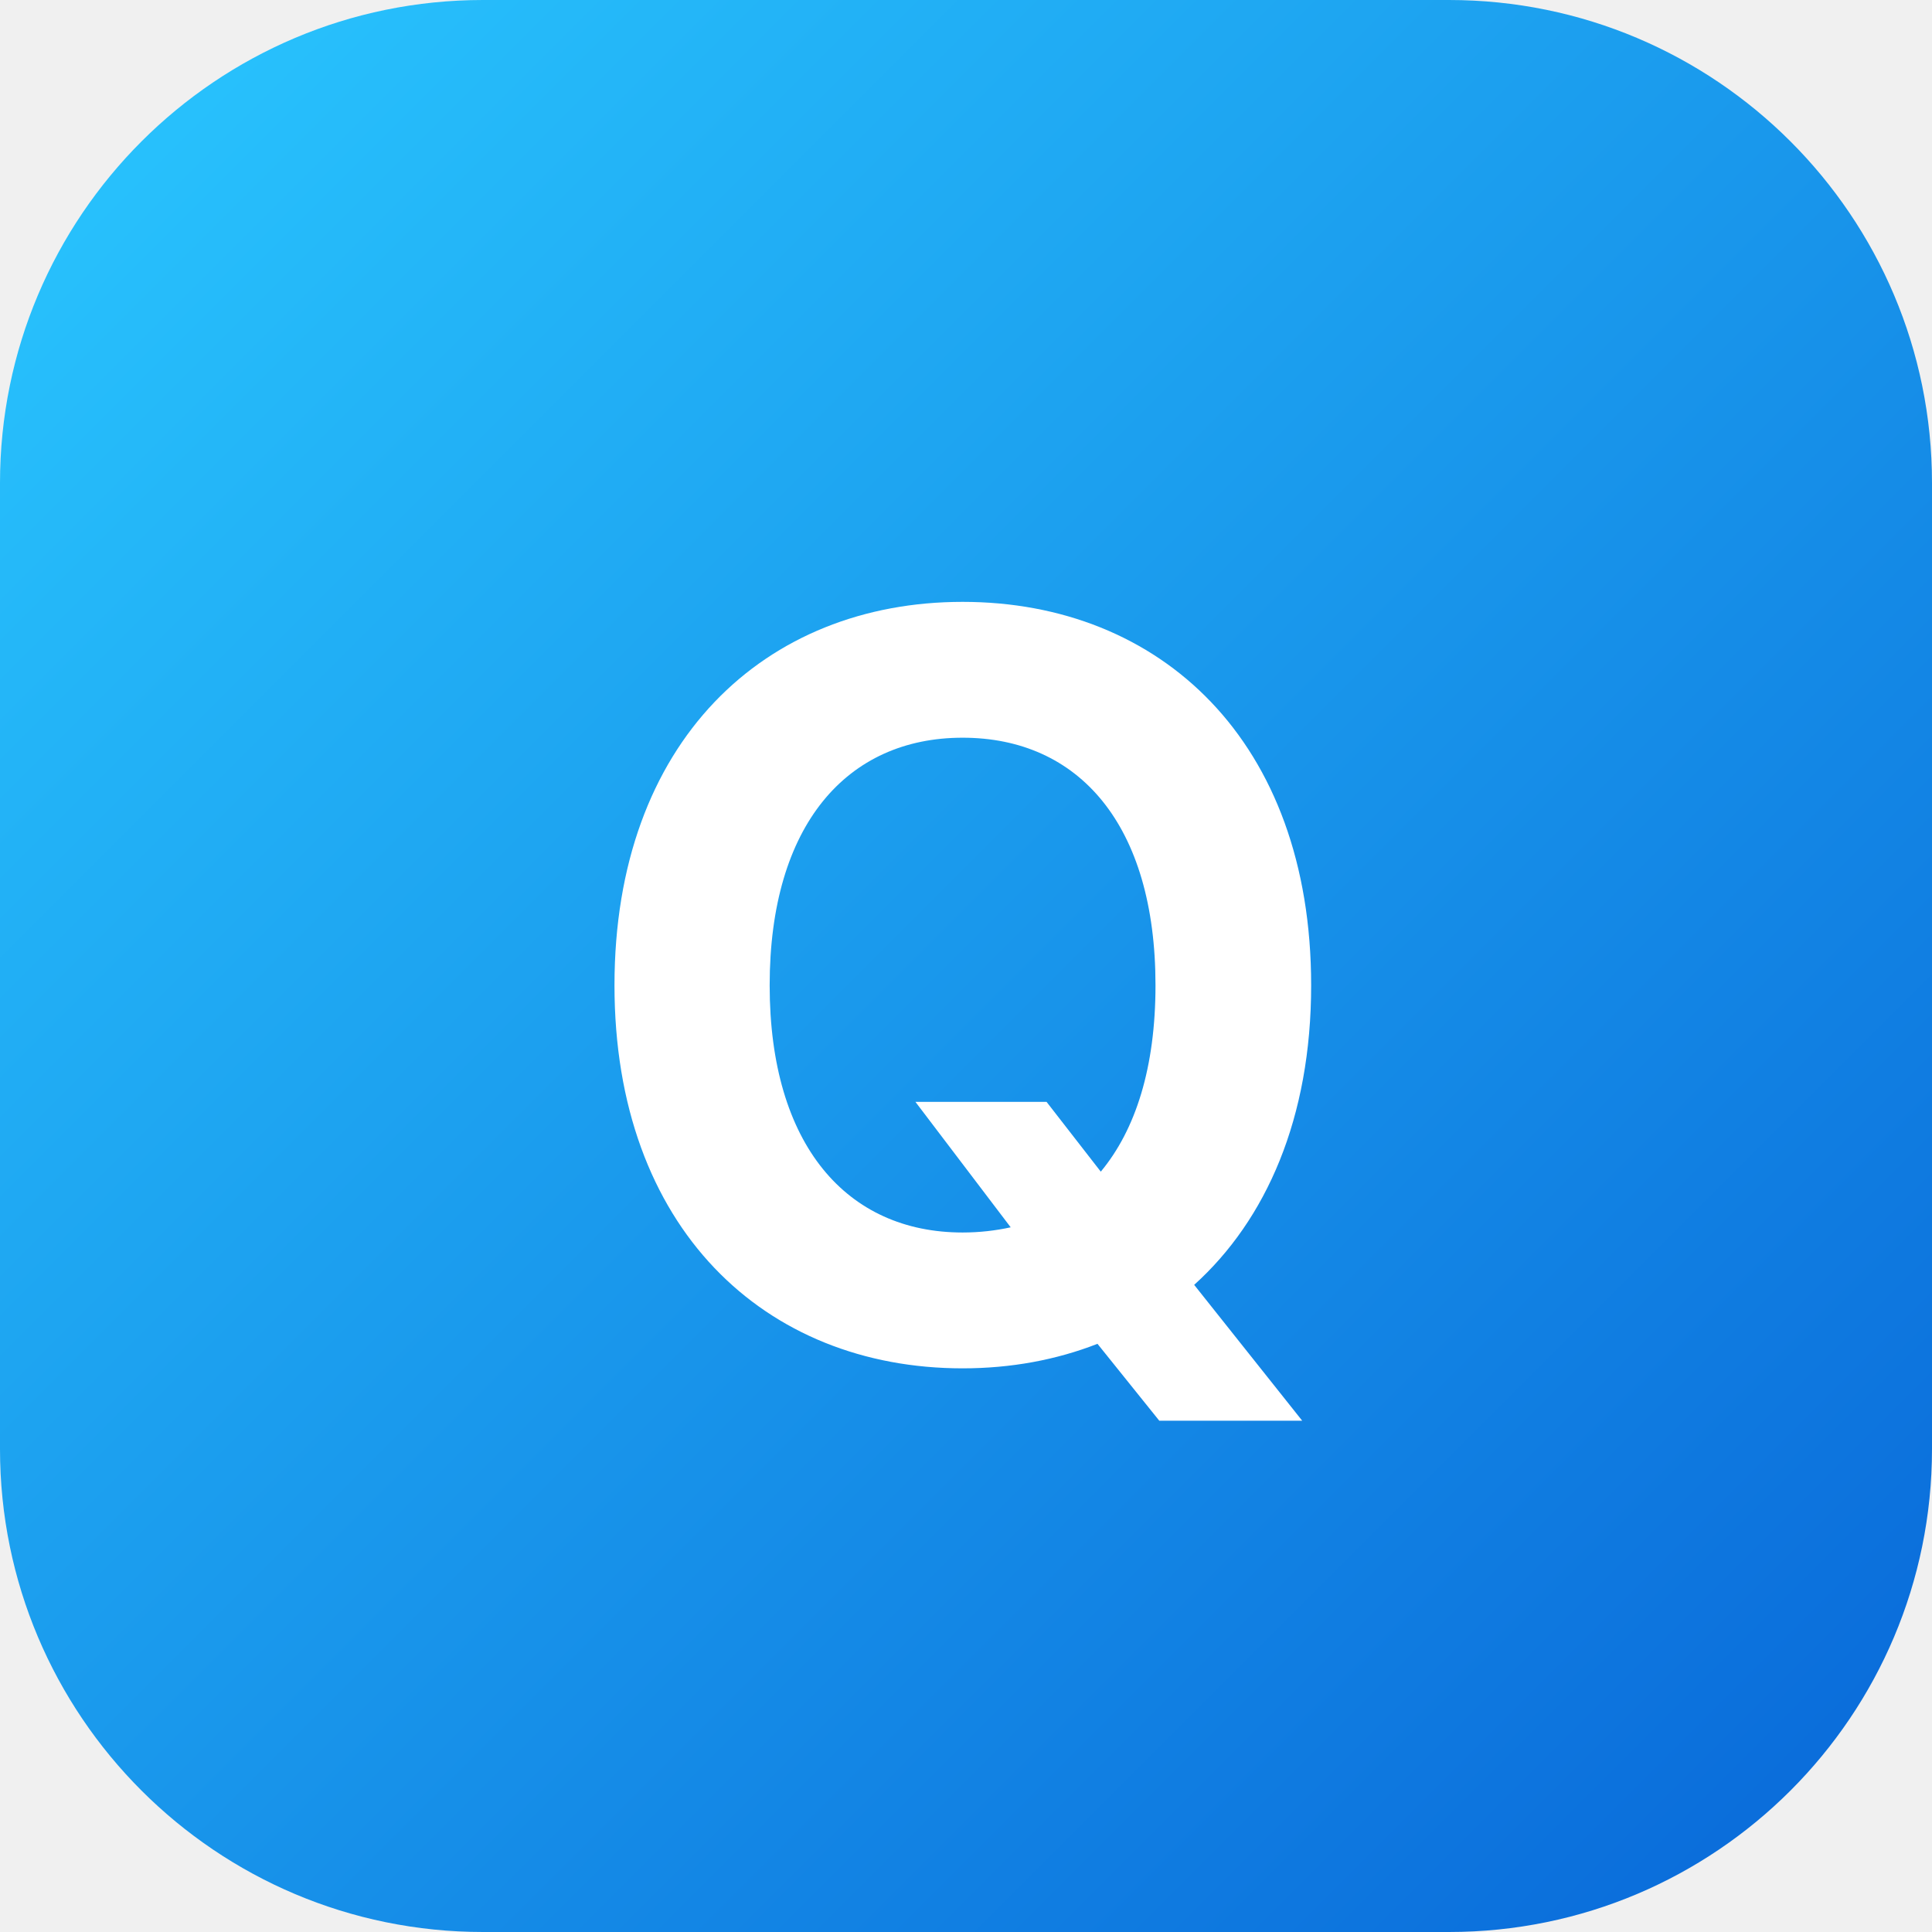
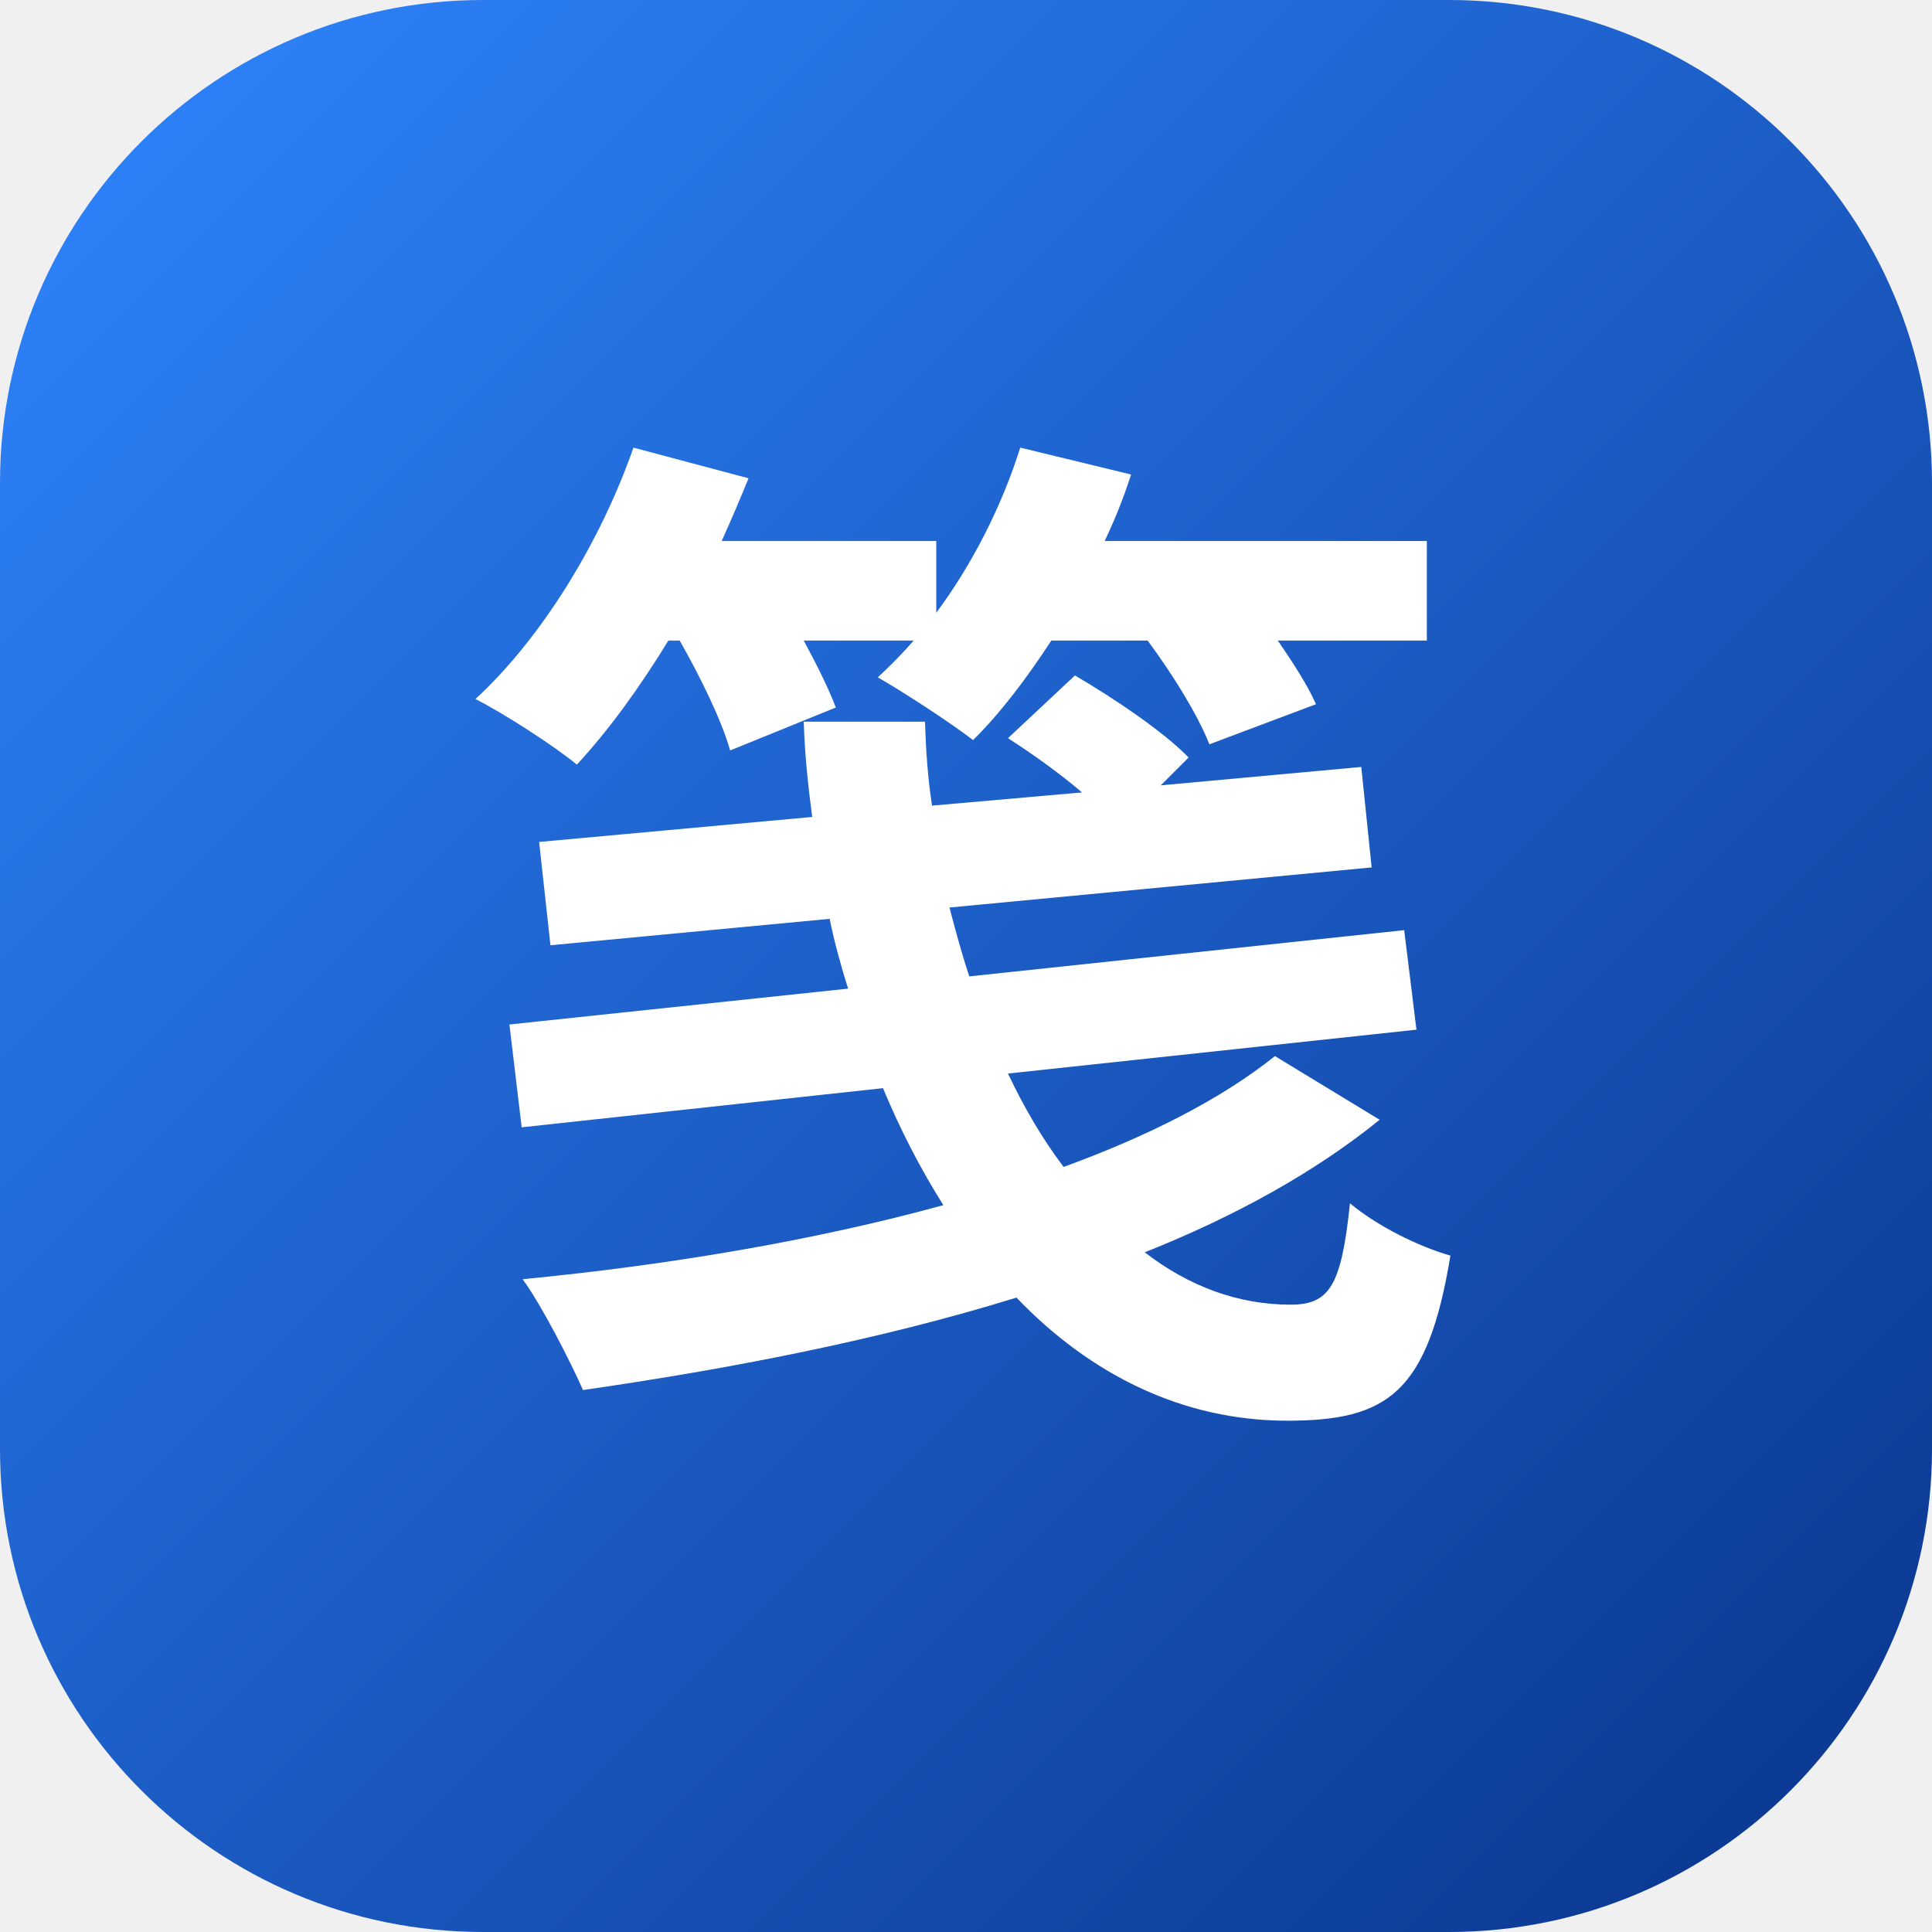
<svg xmlns="http://www.w3.org/2000/svg" viewBox="0 0 64 64">
  <defs>
    <linearGradient id="g" x1="0" y1="0" x2="1" y2="1">
-       <stop offset="0" stop-color="#2ac8ff" />
-       <stop offset="1" stop-color="#0866d8" />
+       <stop offset="0" stop-color="#2f86ff" />
+       <stop offset="1" stop-color="#09348c" />
    </linearGradient>
  </defs>
  <rect width="64" height="64" rx="16" fill="url(#g)" />
-   <text x="32" y="45" font-size="34" font-weight="700" fill="#fff" text-anchor="middle" font-family="-apple-system,PingFang SC,sans-serif">Q</text>
+   <text x="32" y="44" font-size="34" font-weight="700" fill="#fff" text-anchor="middle" font-family="Noto Sans CJK SC, PingFang SC, sans-serif">笺</text>
</svg>
